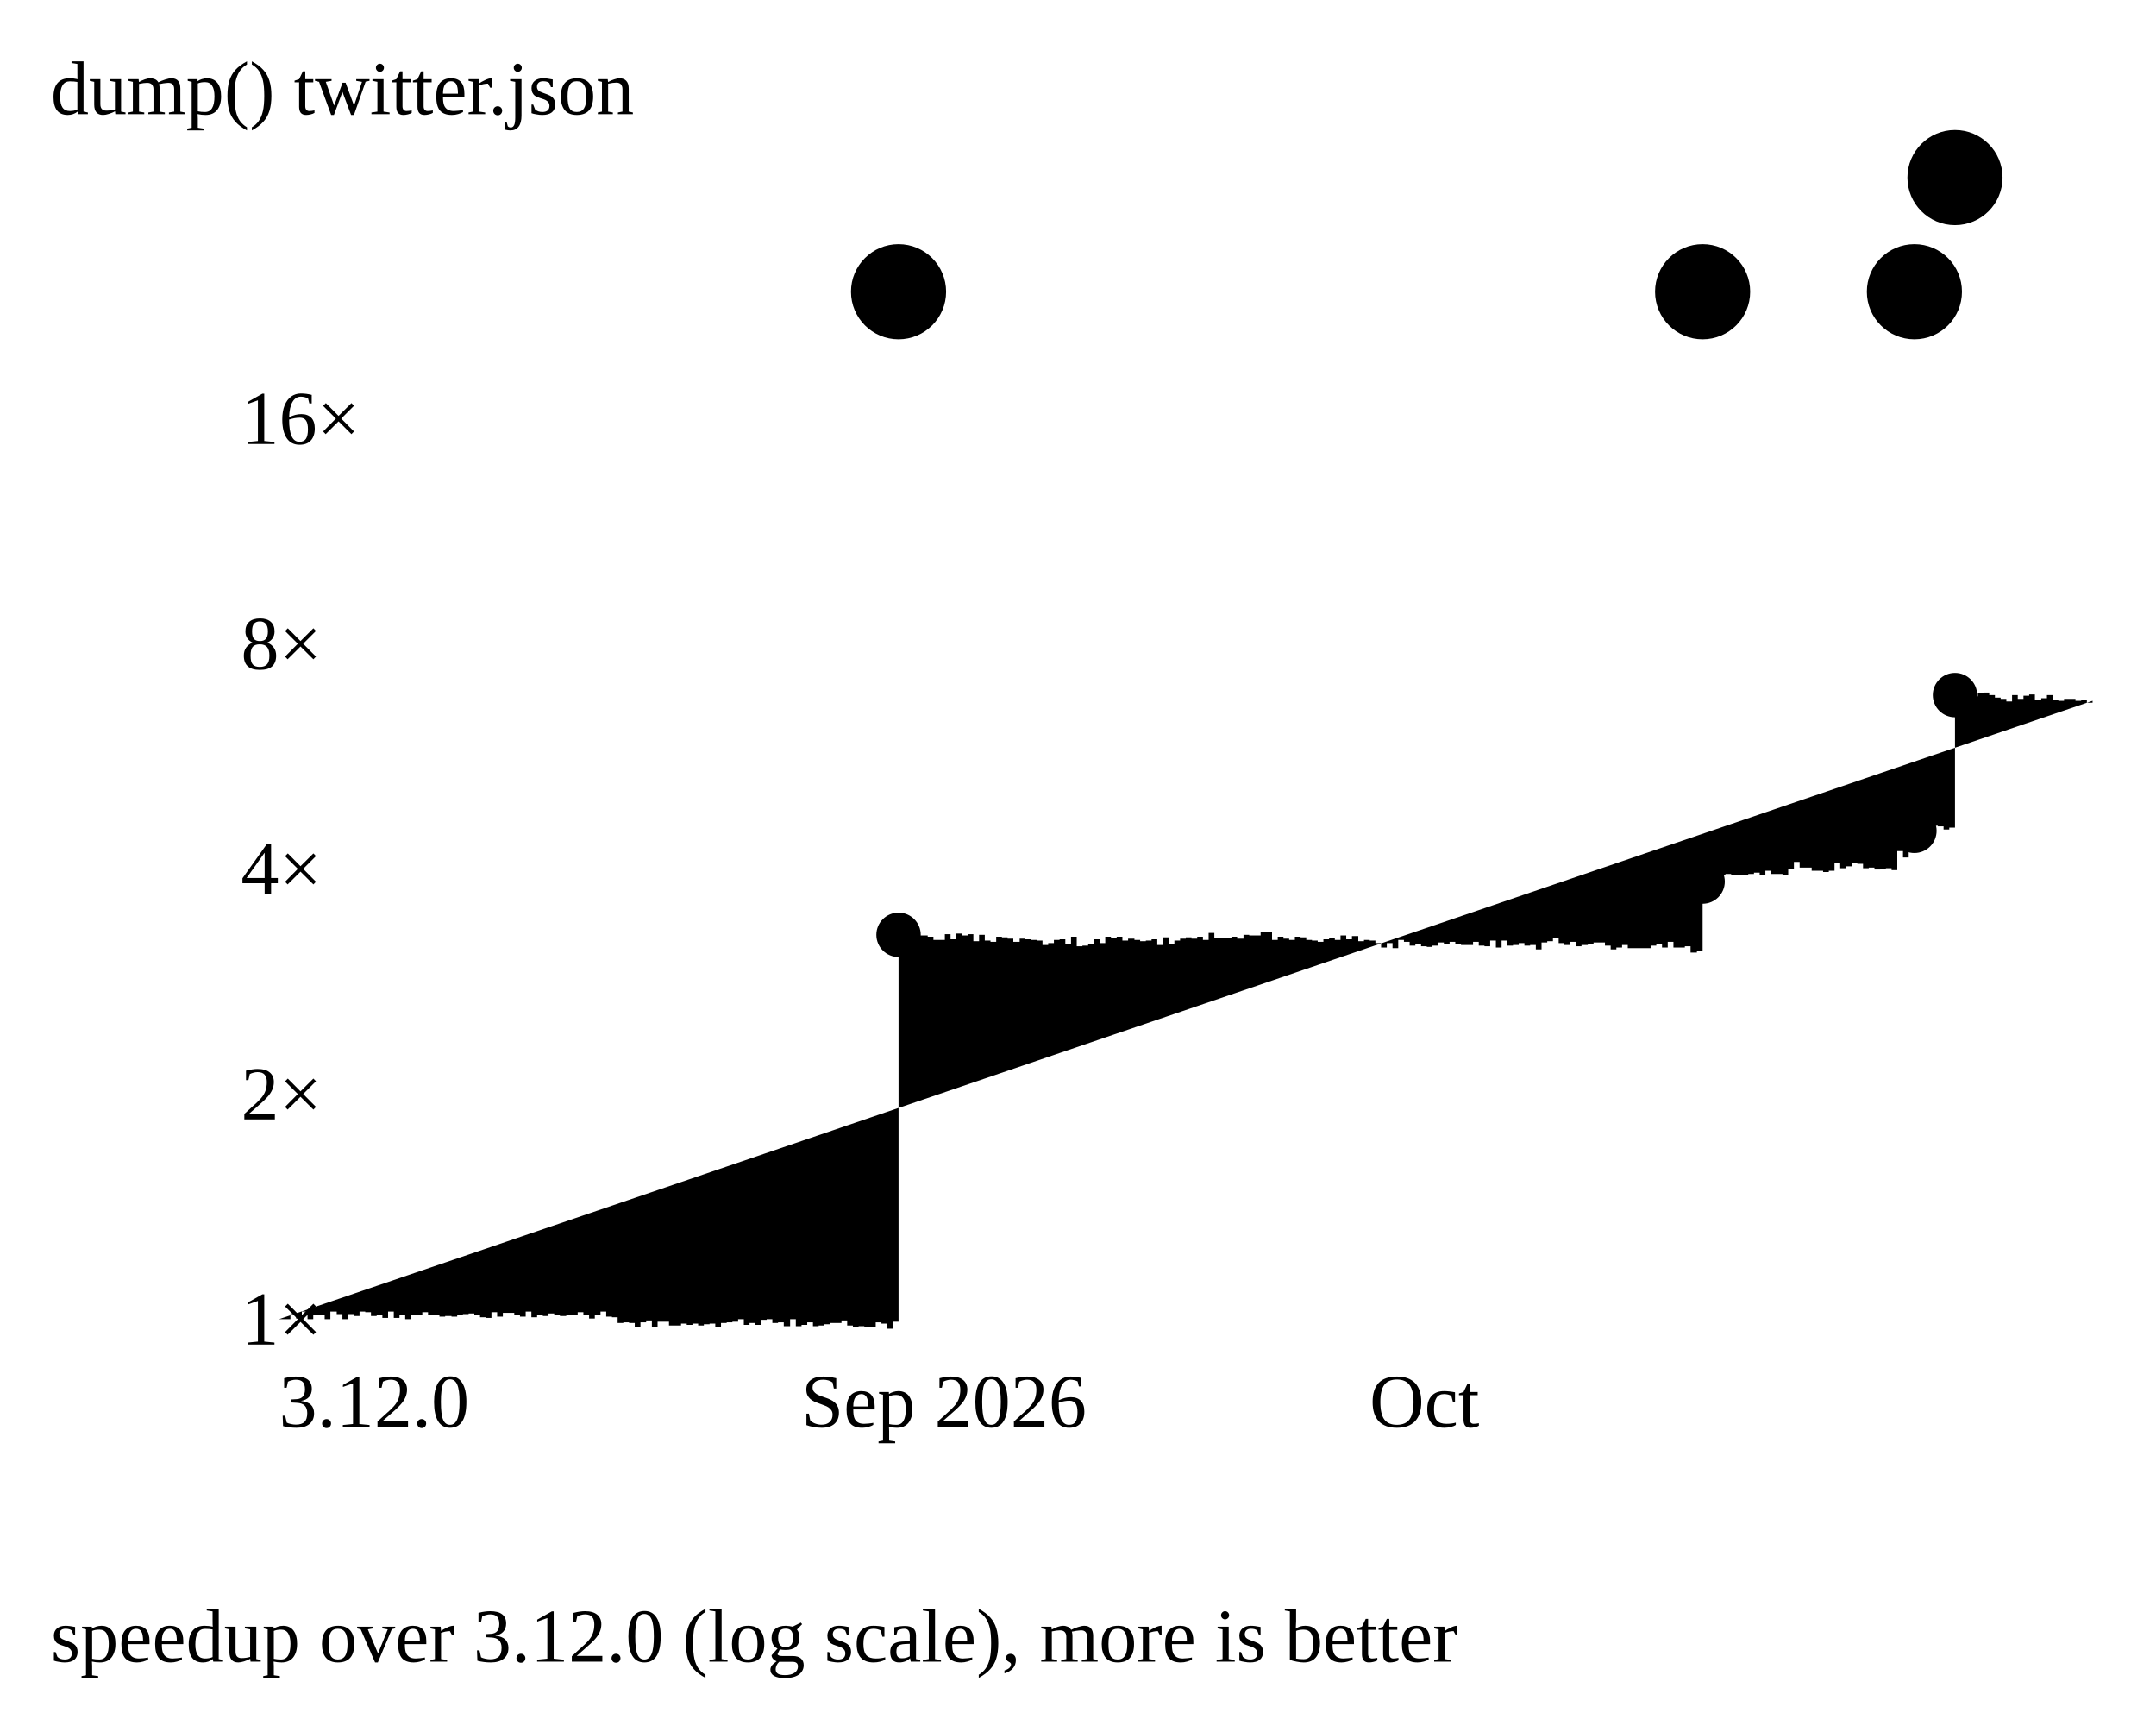
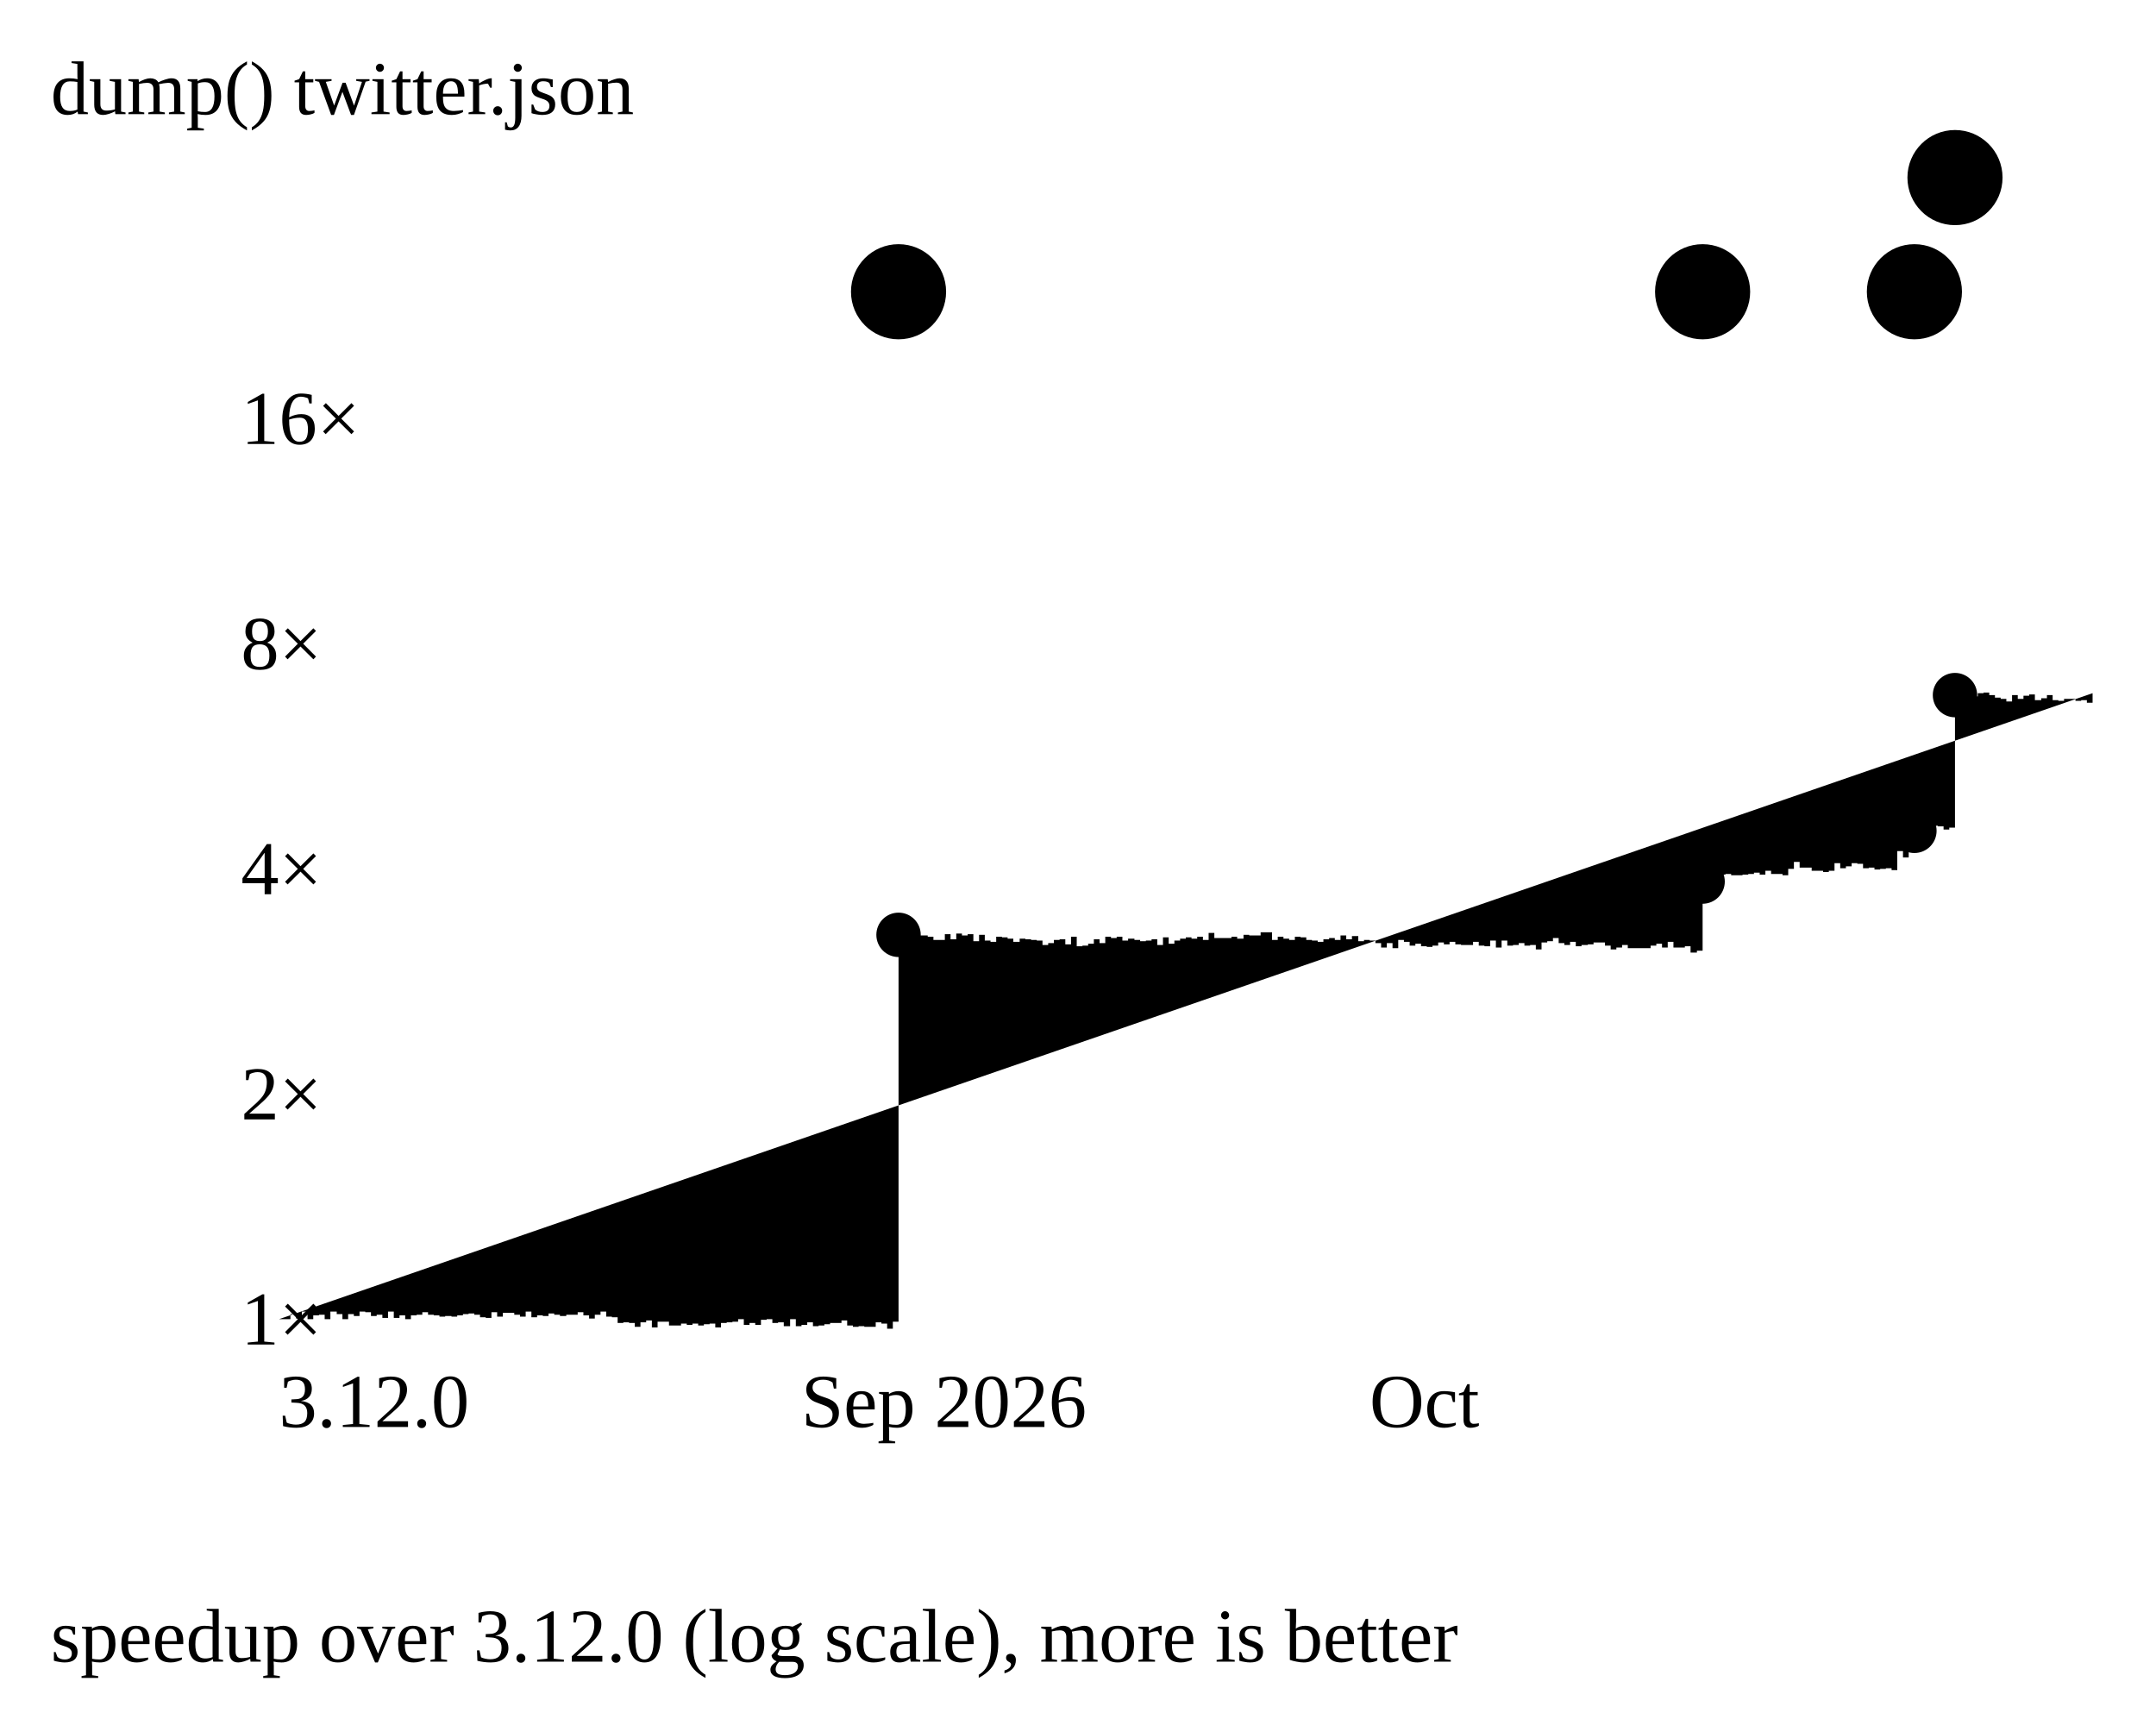
<svg xmlns="http://www.w3.org/2000/svg" class="nj-fig nj-charts nj-charts--timeline" viewBox="0 0 340 270" role="img" aria-labelledby="nj-blog-tl-dump_twitter nj-blog-tl-dump_twitter-d">
  <text class="nj-charts-panel" x="8" y="18">dump() twitter.json</text>
  <line class="nj-charts-grid" x1="44" y1="208" x2="330" y2="208" />
  <text class="nj-charts-tick nj-charts-tick--r" x="38" y="212">1×</text>
  <line class="nj-charts-grid" x1="44" y1="172.5" x2="330" y2="172.5" />
  <text class="nj-charts-tick nj-charts-tick--r" x="38" y="176.5">2×</text>
  <line class="nj-charts-grid" x1="44" y1="137" x2="330" y2="137" />
  <text class="nj-charts-tick nj-charts-tick--r" x="38" y="141">4×</text>
  <line class="nj-charts-grid" x1="44" y1="101.5" x2="330" y2="101.5" />
  <text class="nj-charts-tick nj-charts-tick--r" x="38" y="105.5">8×</text>
  <line class="nj-charts-grid" x1="44" y1="66" x2="330" y2="66" />
  <text class="nj-charts-tick nj-charts-tick--r" x="38" y="70">16×</text>
  <line class="nj-charts-axis" x1="44" y1="208" x2="44" y2="212" />
  <text class="nj-charts-tick" x="44" y="225">3.12.0</text>
  <line class="nj-charts-axis" x1="126.361" y1="208" x2="126.361" y2="212" />
  <text class="nj-charts-tick" x="126.361" y="225">Sep 2026</text>
  <line class="nj-charts-axis" x1="215.962" y1="208" x2="215.962" y2="212" />
  <text class="nj-charts-tick" x="215.962" y="225">Oct</text>
-   <polyline class="nj-charts-json" points="44.0,208.0 44.9,208.0 44.9,208.0 45.8,208.0 45.8,207.2 46.7,207.2 46.7,207.9 47.6,207.9 47.6,206.8 48.5,206.8 48.5,208.0 49.4,208.0 49.4,207.4 50.3,207.4 50.3,207.3 51.2,207.3 51.2,208.0 52.1,208.0 52.1,206.8 53.1,206.8 53.1,207.2 54.0,207.2 54.0,208.0 54.9,208.0 54.9,207.2 55.8,207.2 55.8,207.5 56.7,207.5 56.7,206.8 57.6,206.8 57.6,206.9 58.5,206.9 58.5,207.5 59.4,207.5 59.4,207.3 60.3,207.3 60.3,207.8 61.2,207.8 61.2,206.8 62.1,206.8 62.1,207.8 63.0,207.8 63.0,207.4 63.9,207.4 63.9,208.0 64.8,208.0 64.8,207.4 65.7,207.4 65.7,207.3 66.6,207.3 66.6,206.9 67.5,206.9 67.5,207.3 68.4,207.3 68.4,207.4 69.3,207.4 69.3,207.6 70.2,207.6 70.2,207.5 71.2,207.5 71.2,207.6 72.1,207.6 72.1,207.4 73.0,207.4 73.0,207.2 73.9,207.2 73.9,207.1 74.8,207.1 74.8,207.3 75.7,207.3 75.7,207.7 76.6,207.7 76.6,207.8 77.5,207.8 77.5,206.9 78.4,206.9 78.4,207.6 79.3,207.6 79.3,207.0 80.2,207.0 80.2,207.0 81.1,207.0 81.1,207.3 82.0,207.3 82.0,207.6 82.9,207.6 82.9,206.8 83.8,206.8 83.8,207.7 84.7,207.7 84.7,207.4 85.6,207.4 85.6,207.5 86.5,207.5 86.5,207.1 87.4,207.1 87.4,207.3 88.3,207.3 88.3,207.5 89.3,207.5 89.3,207.3 90.2,207.3 90.2,207.3 91.1,207.3 91.1,206.9 92.0,206.9 92.0,207.4 92.9,207.4 92.9,207.9 93.8,207.9 93.8,207.3 94.7,207.3 94.7,206.8 95.6,206.8 95.6,207.6 96.5,207.6 96.5,207.7 97.4,207.7 97.4,208.6 98.3,208.6 98.3,208.5 99.2,208.5 99.2,208.6 100.1,208.6 100.1,209.2 101.0,209.2 101.0,208.5 101.9,208.5 101.9,208.2 102.8,208.2 102.8,209.3 103.7,209.3 103.7,208.4 104.6,208.4 104.6,208.4 105.5,208.4 105.5,209.0 106.4,209.0 106.4,209.0 107.4,209.0 107.4,208.7 108.3,208.7 108.3,208.9 109.2,208.9 109.2,208.7 110.1,208.7 110.1,209.0 111.0,209.0 111.0,208.8 111.9,208.8 111.9,208.7 112.8,208.7 112.8,209.3 113.7,209.3 113.7,208.6 114.6,208.6 114.6,208.5 115.5,208.5 115.5,208.4 116.4,208.4 116.4,208.0 117.3,208.0 117.3,208.9 118.2,208.9 118.2,208.6 119.1,208.6 119.1,208.9 120.0,208.9 120.0,208.1 120.9,208.1 120.9,208.0 121.8,208.0 121.8,208.6 122.7,208.6 122.7,208.5 123.6,208.5 123.6,209.1 124.6,209.1 124.6,208.0 125.5,208.0 125.5,209.1 126.4,209.1 126.4,208.9 127.3,208.9 127.3,208.5 128.2,208.5 128.2,209.1 129.1,209.1 129.1,209.0 130.0,209.0 130.0,208.8 130.9,208.8 130.9,208.6 131.8,208.6 131.8,208.6 132.7,208.6 132.7,208.2 133.6,208.2 133.6,209.0 134.5,209.0 134.5,209.2 135.4,209.2 135.4,209.1 136.3,209.1 136.3,209.2 137.2,209.2 137.2,209.2 138.1,209.2 138.1,208.5 139.0,208.5 139.0,208.7 139.9,208.7 139.9,209.5 140.8,209.5 140.8,208.4 141.7,208.4 141.7,147.4 142.7,147.4 142.7,148.3 143.6,148.3 143.6,148.4 144.5,148.4 144.5,147.5 145.4,147.5 145.4,147.5 146.3,147.5 146.3,147.7 147.2,147.7 147.2,148.2 148.1,148.2 148.1,148.2 149.0,148.2 149.0,147.3 149.9,147.3 149.9,148.1 150.8,148.1 150.8,147.2 151.7,147.2 151.7,147.5 152.6,147.5 152.6,147.3 153.5,147.3 153.5,148.4 154.4,148.4 154.4,147.4 155.3,147.4 155.3,148.3 156.2,148.3 156.2,148.5 157.1,148.5 157.1,147.7 158.0,147.7 158.0,147.8 158.9,147.8 158.9,148.0 159.8,148.0 159.8,148.5 160.8,148.5 160.8,148.0 161.7,148.0 161.7,148.1 162.6,148.1 162.6,148.2 163.5,148.2 163.5,148.3 164.4,148.3 164.4,149.0 165.3,149.0 165.3,148.7 166.2,148.7 166.2,148.2 167.1,148.2 167.1,148.1 168.0,148.1 168.0,148.9 168.9,148.9 168.9,147.7 169.8,147.7 169.8,149.2 170.7,149.2 170.7,149.1 171.6,149.1 171.6,148.8 172.5,148.8 172.5,148.1 173.4,148.1 173.4,148.7 174.3,148.7 174.3,147.7 175.2,147.7 175.2,147.9 176.1,147.9 176.1,147.7 177.0,147.7 177.0,148.3 177.9,148.3 177.9,148.0 178.9,148.0 178.9,148.2 179.8,148.2 179.8,148.4 180.7,148.4 180.7,148.3 181.6,148.3 181.6,148.1 182.5,148.1 182.5,149.0 183.4,149.0 183.4,147.8 184.3,147.8 184.3,148.8 185.2,148.8 185.2,148.3 186.1,148.3 186.1,148.0 187.0,148.0 187.0,147.8 187.9,147.8 187.9,148.0 188.8,148.0 188.8,147.7 189.7,147.7 189.7,148.2 190.6,148.2 190.6,147.1 191.5,147.1 191.5,147.9 192.4,147.9 192.4,147.9 193.3,147.9 193.3,147.9 194.2,147.9 194.2,147.7 195.1,147.7 195.1,148.0 196.1,148.0 196.1,147.4 197.0,147.4 197.0,147.5 197.9,147.5 197.9,147.5 198.8,147.5 198.8,147.0 199.7,147.0 199.7,147.0 200.6,147.0 200.6,148.2 201.5,148.2 201.5,147.7 202.4,147.7 202.4,148.0 203.3,148.0 203.3,148.2 204.2,148.2 204.2,147.7 205.1,147.7 205.1,147.8 206.0,147.8 206.0,148.2 206.9,148.2 206.9,148.3 207.8,148.3 207.8,148.5 208.7,148.5 208.7,148.1 209.6,148.1 209.6,147.9 210.5,147.9 210.5,148.2 211.4,148.2 211.4,147.5 212.3,147.5 212.3,148.1 213.2,148.1 213.2,147.6 214.2,147.6 214.2,148.4 215.1,148.4 215.1,148.2 216.0,148.2 216.0,148.3 216.9,148.3 216.9,148.7 217.8,148.7 217.8,149.4 218.7,149.4 218.7,148.7 219.6,148.7 219.6,149.5 220.5,149.5 220.5,148.2 221.4,148.2 221.4,148.5 222.3,148.5 222.3,149.1 223.2,149.1 223.2,148.8 224.1,148.8 224.1,149.2 225.0,149.2 225.0,149.3 225.9,149.3 225.9,149.1 226.8,149.1 226.8,148.6 227.7,148.6 227.7,148.9 228.6,148.9 228.6,148.5 229.5,148.5 229.5,148.9 230.4,148.9 230.4,149.0 231.3,149.0 231.3,149.0 232.3,149.0 232.3,148.5 233.2,148.5 233.2,149.1 234.1,149.1 234.1,149.2 235.0,149.2 235.0,148.3 235.9,148.3 235.9,149.4 236.8,149.4 236.8,148.3 237.7,148.3 237.7,149.1 238.6,149.1 238.6,149.0 239.5,149.0 239.5,148.7 240.4,148.7 240.4,149.1 241.3,149.1 241.3,149.0 242.2,149.0 242.2,149.7 243.1,149.7 243.1,148.6 244.0,148.6 244.0,148.4 244.9,148.4 244.9,147.9 245.8,147.9 245.8,148.7 246.7,148.7 246.7,149.0 247.6,149.0 247.6,148.5 248.5,148.5 248.5,149.2 249.4,149.2 249.4,149.0 250.4,149.0 250.4,148.9 251.3,148.9 251.3,148.6 252.2,148.6 252.2,148.6 253.1,148.6 253.1,149.1 254.0,149.1 254.0,149.7 254.9,149.7 254.9,149.4 255.8,149.4 255.8,149.0 256.7,149.0 256.7,149.5 257.6,149.5 257.6,149.5 258.5,149.5 258.5,149.5 259.4,149.5 259.4,149.5 260.3,149.5 260.3,149.1 261.2,149.1 261.2,148.8 262.1,148.8 262.1,149.4 263.0,149.4 263.0,148.5 263.9,148.5 263.9,149.4 264.8,149.4 264.8,149.4 265.7,149.4 265.7,149.2 266.6,149.2 266.6,150.2 267.6,150.2 267.6,149.9 268.5,149.9 268.5,139.0 269.4,139.0 269.4,137.5 270.3,137.5 270.3,137.6 271.2,137.6 271.2,137.9 272.1,137.9 272.1,137.8 273.0,137.8 273.0,138.0 273.9,138.0 273.9,138.0 274.8,138.0 274.8,137.9 275.7,137.9 275.7,137.8 276.6,137.8 276.6,137.6 277.5,137.6 277.5,137.9 278.4,137.9 278.4,137.3 279.3,137.3 279.3,137.8 280.2,137.8 280.2,137.8 281.1,137.8 281.1,138.0 282.0,138.0 282.0,137.0 282.9,137.0 282.9,135.9 283.8,135.9 283.8,136.8 284.7,136.8 284.7,136.8 285.7,136.8 285.7,137.3 286.6,137.3 286.6,137.3 287.5,137.3 287.5,137.5 288.4,137.5 288.4,137.3 289.3,137.3 289.3,136.1 290.2,136.1 290.2,136.9 291.1,136.9 291.1,136.6 292.0,136.6 292.0,136.1 292.9,136.1 292.9,136.2 293.8,136.2 293.8,136.9 294.7,136.9 294.7,136.8 295.6,136.8 295.6,137.1 296.5,137.1 296.5,137.0 297.4,137.0 297.4,136.9 298.3,136.9 298.3,137.2 299.2,137.2 299.2,134.2 300.1,134.2 300.1,135.2 301.0,135.2 301.0,134.0 301.9,134.0 301.9,131.0 302.8,131.0 302.8,129.9 303.8,129.9 303.8,130.2 304.7,130.2 304.7,130.2 305.6,130.2 305.6,130.3 306.5,130.3 306.5,130.8 307.4,130.8 307.4,130.5 308.3,130.5 308.3,109.6 309.2,109.6 309.2,109.5 310.1,109.5 310.1,109.8 311.0,109.8 311.0,109.8 311.9,109.8 311.9,109.3 312.8,109.3 312.8,109.2 313.7,109.2 313.7,109.6 314.6,109.6 314.6,110.0 315.5,110.0 315.5,110.2 316.4,110.2 316.4,110.6 317.3,110.6 317.3,109.6 318.2,109.6 318.2,110.2 319.1,110.2 319.1,109.7 320.0,109.7 320.0,109.5 320.9,109.5 320.9,110.4 321.9,110.4 321.9,110.1 322.8,110.1 322.8,109.6 323.7,109.6 323.7,110.4 324.6,110.4 324.6,110.5 325.5,110.5 325.5,110.2 326.4,110.2 326.4,110.2 327.3,110.2 327.3,110.5 328.2,110.5 328.2,110.4 329.1,110.4 329.1,110.8 330.0,110.8 330.0,110.5" />
+   <polyline class="nj-charts-json" points="44.0,208.0 44.9,208.0 44.9,208.0 45.8,208.0 45.8,207.2 46.7,207.2 46.7,207.9 47.6,207.9 47.6,206.8 48.5,206.8 48.5,208.0 49.4,208.0 49.4,207.4 50.3,207.4 50.3,207.3 51.2,207.3 51.2,208.0 52.1,208.0 52.1,206.8 53.1,206.8 53.1,207.2 54.0,207.2 54.0,208.0 54.9,208.0 54.9,207.2 55.8,207.2 55.8,207.5 56.7,207.5 56.7,206.8 57.6,206.8 57.6,206.9 58.5,206.9 58.5,207.5 59.4,207.5 59.4,207.3 60.3,207.3 60.3,207.8 61.2,207.8 61.2,206.8 62.1,206.8 62.1,207.8 63.0,207.8 63.0,207.4 63.9,207.4 63.9,208.0 64.8,208.0 64.8,207.4 65.7,207.4 65.7,207.3 66.6,207.3 66.6,206.9 67.5,206.9 67.5,207.3 68.4,207.3 68.4,207.4 69.3,207.4 69.3,207.6 70.2,207.6 70.2,207.5 71.2,207.5 71.2,207.6 72.1,207.6 72.1,207.4 73.0,207.4 73.0,207.2 73.9,207.2 73.9,207.1 74.8,207.1 74.8,207.3 75.7,207.3 75.7,207.7 76.6,207.7 76.6,207.8 77.5,207.8 77.5,206.9 78.4,206.9 78.4,207.6 79.3,207.6 79.3,207.0 80.2,207.0 80.2,207.0 81.1,207.0 81.1,207.3 82.0,207.3 82.0,207.6 82.9,207.6 82.9,206.8 83.8,206.8 83.8,207.7 84.7,207.7 84.7,207.4 85.6,207.4 85.6,207.5 86.5,207.5 86.5,207.1 87.4,207.1 87.4,207.3 88.3,207.3 88.3,207.5 89.3,207.5 89.3,207.3 90.2,207.3 90.2,207.3 91.1,207.3 91.1,206.9 92.0,206.9 92.0,207.4 92.9,207.4 92.9,207.9 93.8,207.9 93.8,207.3 94.7,207.3 94.7,206.8 95.6,206.8 95.6,207.6 96.5,207.6 96.5,207.7 97.4,207.7 97.4,208.6 98.3,208.6 98.3,208.5 99.2,208.5 99.2,208.6 100.1,208.6 100.1,209.2 101.0,209.2 101.0,208.5 101.9,208.5 101.9,208.2 102.8,208.2 102.8,209.3 103.7,209.3 103.7,208.4 104.6,208.4 104.6,208.4 105.5,208.4 105.5,209.0 106.4,209.0 106.4,209.0 107.4,209.0 107.4,208.7 108.3,208.7 108.3,208.9 109.2,208.9 109.2,208.7 110.1,208.7 110.1,209.0 111.0,209.0 111.0,208.8 111.9,208.8 111.9,208.7 112.8,208.7 112.8,209.3 113.7,209.3 113.7,208.6 114.6,208.6 114.6,208.5 115.5,208.5 115.5,208.4 116.4,208.4 116.4,208.0 117.3,208.0 117.3,208.9 118.2,208.9 118.2,208.6 119.1,208.6 119.1,208.9 120.0,208.9 120.0,208.1 120.9,208.1 120.9,208.0 121.8,208.0 121.8,208.6 122.7,208.6 122.7,208.5 123.6,208.5 123.6,209.1 124.6,209.1 124.6,208.0 125.5,208.0 125.5,209.1 126.4,209.1 126.4,208.9 127.3,208.9 127.3,208.5 128.2,208.5 128.2,209.1 129.1,209.1 129.1,209.0 130.0,209.0 130.0,208.8 130.9,208.8 130.9,208.6 131.8,208.6 131.8,208.6 132.7,208.6 132.7,208.2 133.6,208.2 133.6,209.0 134.5,209.0 134.5,209.2 135.4,209.2 135.4,209.1 136.3,209.1 136.3,209.2 137.2,209.2 137.2,209.2 138.1,209.2 138.1,208.5 139.0,208.5 139.0,208.7 139.9,208.7 139.9,209.5 140.8,209.5 140.8,208.4 141.7,208.4 141.7,147.4 142.7,147.4 142.7,148.3 143.6,148.3 143.6,148.4 144.5,148.4 144.5,147.5 145.4,147.5 145.4,147.5 146.3,147.5 146.3,147.7 147.2,147.7 147.2,148.2 148.1,148.2 148.1,148.2 149.0,148.2 149.0,147.3 149.9,147.3 149.9,148.1 150.8,148.1 150.8,147.2 151.7,147.2 151.7,147.5 152.6,147.5 152.6,147.3 153.5,147.3 153.5,148.4 154.4,148.4 154.4,147.4 155.3,147.4 155.3,148.3 156.2,148.3 156.2,148.5 157.1,148.5 157.1,147.7 158.0,147.7 158.0,147.8 158.9,147.8 158.9,148.0 159.8,148.0 159.8,148.5 160.8,148.5 160.8,148.0 161.7,148.0 161.7,148.1 162.6,148.1 162.6,148.2 163.5,148.2 163.5,148.3 164.4,148.3 164.4,149.0 165.3,149.0 165.3,148.7 166.2,148.7 166.2,148.2 167.1,148.2 167.1,148.1 168.0,148.1 168.0,148.9 168.9,148.9 168.9,147.7 169.8,147.7 169.8,149.2 170.7,149.2 170.7,149.1 171.6,149.1 171.6,148.8 172.5,148.8 172.5,148.1 173.4,148.1 173.4,148.7 174.3,148.7 174.3,147.7 175.2,147.7 175.2,147.9 176.1,147.9 176.1,147.7 177.0,147.7 177.0,148.3 177.9,148.3 177.9,148.0 178.9,148.0 178.9,148.2 179.8,148.2 179.8,148.4 180.7,148.4 180.7,148.3 181.6,148.3 181.6,148.1 182.5,148.1 182.5,149.0 183.4,149.0 183.4,147.8 184.3,147.8 184.3,148.8 185.2,148.8 185.2,148.3 186.1,148.3 186.1,148.0 187.0,148.0 187.0,147.8 187.9,147.8 187.9,148.0 188.8,148.0 188.8,147.7 189.7,147.7 189.7,148.2 190.6,148.2 190.6,147.1 191.5,147.1 191.5,147.9 192.4,147.9 192.4,147.9 193.3,147.9 193.3,147.9 194.2,147.9 194.2,147.7 195.1,147.7 195.1,148.0 196.1,148.0 196.1,147.4 197.0,147.4 197.0,147.5 197.9,147.5 197.9,147.5 198.8,147.5 198.8,147.0 199.7,147.0 199.7,147.0 200.6,147.0 200.6,148.2 201.5,148.2 201.5,147.7 202.4,147.7 202.4,148.0 203.3,148.0 203.3,148.2 204.2,148.2 204.2,147.7 205.1,147.7 205.1,147.8 206.0,147.8 206.0,148.2 206.9,148.2 206.9,148.3 207.8,148.3 207.8,148.5 208.7,148.5 208.7,148.1 209.6,148.1 209.6,147.9 210.5,147.9 210.5,148.2 211.4,148.2 211.4,147.5 212.3,147.5 212.3,148.1 213.2,148.1 213.2,147.6 214.2,147.6 214.2,148.4 215.1,148.4 215.1,148.2 216.0,148.2 216.0,148.3 216.9,148.3 216.9,148.7 217.8,148.7 217.8,149.4 218.7,149.4 218.7,148.7 219.6,148.7 219.6,149.5 220.5,149.5 220.5,148.2 221.4,148.2 221.4,148.5 222.3,148.5 222.3,149.1 223.2,149.1 223.2,148.8 224.1,148.8 224.1,149.2 225.0,149.2 225.0,149.3 225.9,149.3 225.9,149.1 226.8,149.1 226.8,148.6 227.7,148.6 227.7,148.9 228.6,148.9 228.6,148.5 229.5,148.5 229.5,148.9 230.4,148.9 230.4,149.0 231.3,149.0 231.3,149.0 232.3,149.0 232.3,148.5 233.2,148.5 233.2,149.1 234.1,149.1 234.1,149.2 235.0,149.2 235.0,148.3 235.9,148.3 235.9,149.4 236.8,149.4 236.8,148.3 237.7,148.3 237.7,149.1 238.6,149.1 238.6,149.0 239.5,149.0 239.5,148.7 240.4,148.7 240.4,149.1 241.3,149.1 241.3,149.0 242.2,149.0 242.2,149.7 243.1,149.7 243.1,148.6 244.0,148.6 244.0,148.4 244.9,148.4 244.9,147.9 245.8,147.9 245.8,148.7 246.7,148.7 246.7,149.0 247.6,149.0 247.6,148.5 248.5,148.5 248.5,149.2 249.4,149.2 249.4,149.0 250.4,149.0 250.4,148.9 251.3,148.9 251.3,148.6 252.2,148.6 252.2,148.6 253.1,148.6 253.1,149.1 254.0,149.1 254.0,149.7 254.9,149.7 254.9,149.4 255.8,149.4 255.8,149.0 256.7,149.0 256.7,149.5 257.6,149.5 257.6,149.5 258.5,149.5 258.5,149.5 259.4,149.5 259.4,149.5 260.3,149.5 260.3,149.1 261.2,149.1 261.2,148.8 262.1,148.8 262.1,149.4 263.0,149.4 263.0,148.5 263.9,148.5 263.9,149.4 264.8,149.4 264.8,149.4 265.7,149.4 265.7,149.2 266.6,149.2 266.6,150.2 267.6,150.2 267.6,149.9 268.5,149.9 268.5,139.0 269.4,139.0 269.4,137.5 270.3,137.5 270.3,137.6 271.2,137.6 271.2,137.9 272.1,137.9 272.1,137.8 273.0,137.8 273.0,138.0 273.9,138.0 273.9,138.0 274.8,138.0 274.8,137.9 275.7,137.9 275.7,137.8 276.6,137.8 276.6,137.6 277.5,137.6 277.5,137.9 278.4,137.9 278.4,137.3 279.3,137.3 279.3,137.8 280.2,137.8 280.2,137.8 281.1,137.8 281.1,138.0 282.0,138.0 282.0,137.0 282.9,137.0 282.9,135.9 283.8,135.9 283.8,136.8 284.7,136.8 284.7,136.8 285.7,136.8 285.7,137.3 286.6,137.3 286.6,137.3 287.5,137.3 287.5,137.5 288.4,137.5 288.4,137.3 289.3,137.3 289.3,136.1 290.2,136.1 290.2,136.9 291.1,136.9 291.1,136.6 292.0,136.6 292.0,136.1 292.9,136.1 292.9,136.2 293.8,136.2 293.8,136.9 294.7,136.9 294.7,136.8 295.6,136.8 295.6,137.1 296.5,137.1 296.5,137.0 297.4,137.0 297.4,136.9 298.3,136.9 298.3,137.2 299.2,137.2 299.2,134.2 300.1,134.2 300.1,135.2 301.0,135.2 301.0,134.0 301.9,134.0 301.9,131.0 302.8,131.0 302.8,129.9 303.8,129.9 303.8,130.2 304.7,130.2 304.7,130.2 305.6,130.2 305.6,130.3 306.5,130.3 306.5,130.8 307.4,130.8 307.4,130.5 308.3,130.5 308.3,109.6 309.2,109.6 309.2,109.5 310.1,109.5 310.1,109.8 311.0,109.8 311.0,109.8 311.9,109.8 311.9,109.3 312.8,109.3 312.8,109.2 313.7,109.2 313.7,109.6 314.6,109.6 314.6,110.0 315.5,110.0 315.5,110.2 316.4,110.2 316.4,110.6 317.3,110.6 317.3,109.6 318.2,109.6 318.2,110.2 319.1,110.2 319.1,109.7 320.0,109.7 320.0,109.5 320.9,109.5 320.9,110.4 321.9,110.4 321.9,110.1 322.8,110.1 322.8,109.6 323.7,109.6 323.7,110.4 324.6,110.4 324.6,110.5 325.5,110.5 325.5,110.2 326.4,110.2 326.4,110.2 327.3,110.2 327.3,110.5 328.2,110.5 328.2,110.4 329.1,110.4 329.1,110.8 330.0,110.8 330.0,109.3" />
  <circle class="nj-charts-json-dot" cx="141.7" cy="147.4" r="3.5" />
  <line class="nj-charts-grid" stroke-dasharray="2 2" x1="141.7" y1="54.0" x2="141.7" y2="142.4" />
  <circle class="nj-theme-dot" cx="141.7" cy="46.0" r="7.5" />
  <text class="nj-theme-num" x="141.7" y="50.0" text-anchor="middle">6</text>
  <circle class="nj-charts-json-dot" cx="268.5" cy="139.0" r="3.5" />
  <line class="nj-charts-grid" stroke-dasharray="2 2" x1="268.5" y1="54.0" x2="268.5" y2="134.0" />
  <circle class="nj-theme-dot" cx="268.5" cy="46.0" r="7.5" />
  <text class="nj-theme-num" x="268.5" y="50.0" text-anchor="middle">2</text>
  <circle class="nj-charts-json-dot" cx="301.9" cy="131.0" r="3.5" />
  <line class="nj-charts-grid" stroke-dasharray="2 2" x1="301.9" y1="54.0" x2="301.9" y2="126.0" />
  <circle class="nj-theme-dot" cx="301.9" cy="46.0" r="7.5" />
  <text class="nj-theme-num" x="301.9" y="50.0" text-anchor="middle">2</text>
  <circle class="nj-charts-json-dot" cx="308.3" cy="109.6" r="3.5" />
  <line class="nj-charts-grid" stroke-dasharray="2 2" x1="308.3" y1="36.0" x2="308.3" y2="104.6" />
  <circle class="nj-theme-dot" cx="308.3" cy="28.0" r="7.5" />
  <text class="nj-theme-num" x="308.3" y="32.0" text-anchor="middle">2</text>
  <line class="nj-charts-axis" x1="44" y1="208" x2="330" y2="208" />
  <text class="nj-charts-note" x="8" y="262">speedup over 3.12.0 (log scale), more is better</text>
</svg>
